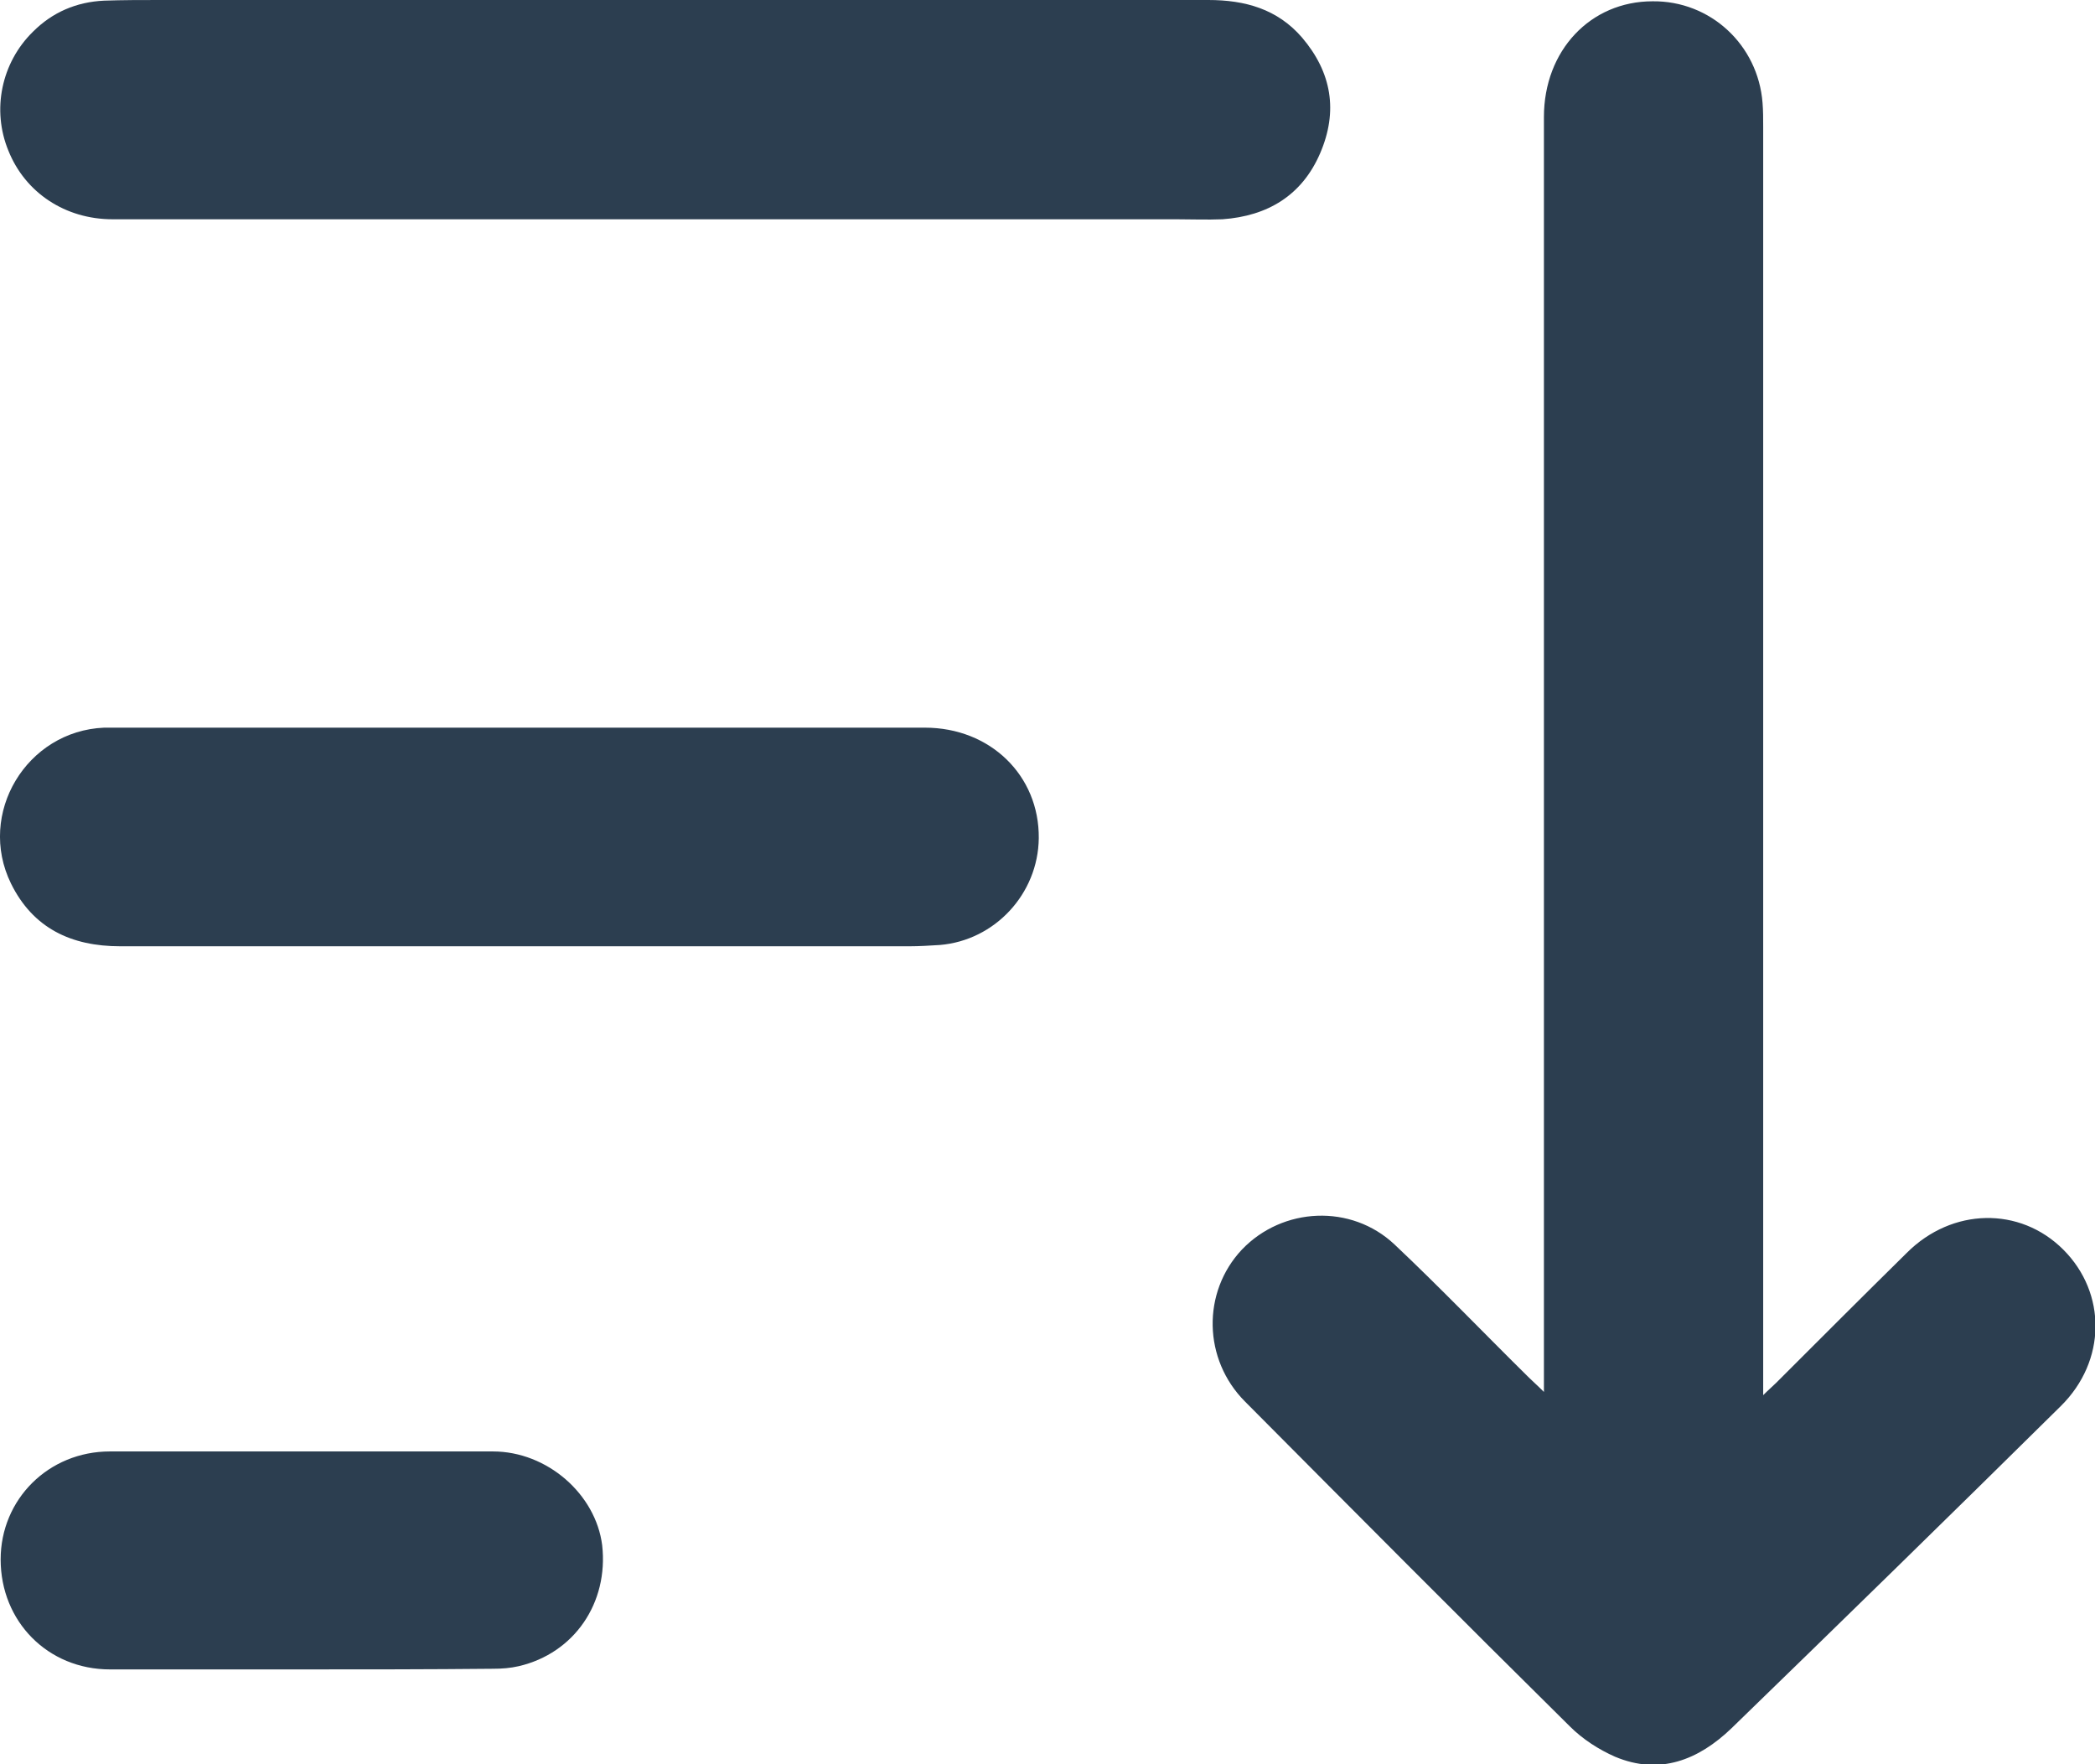
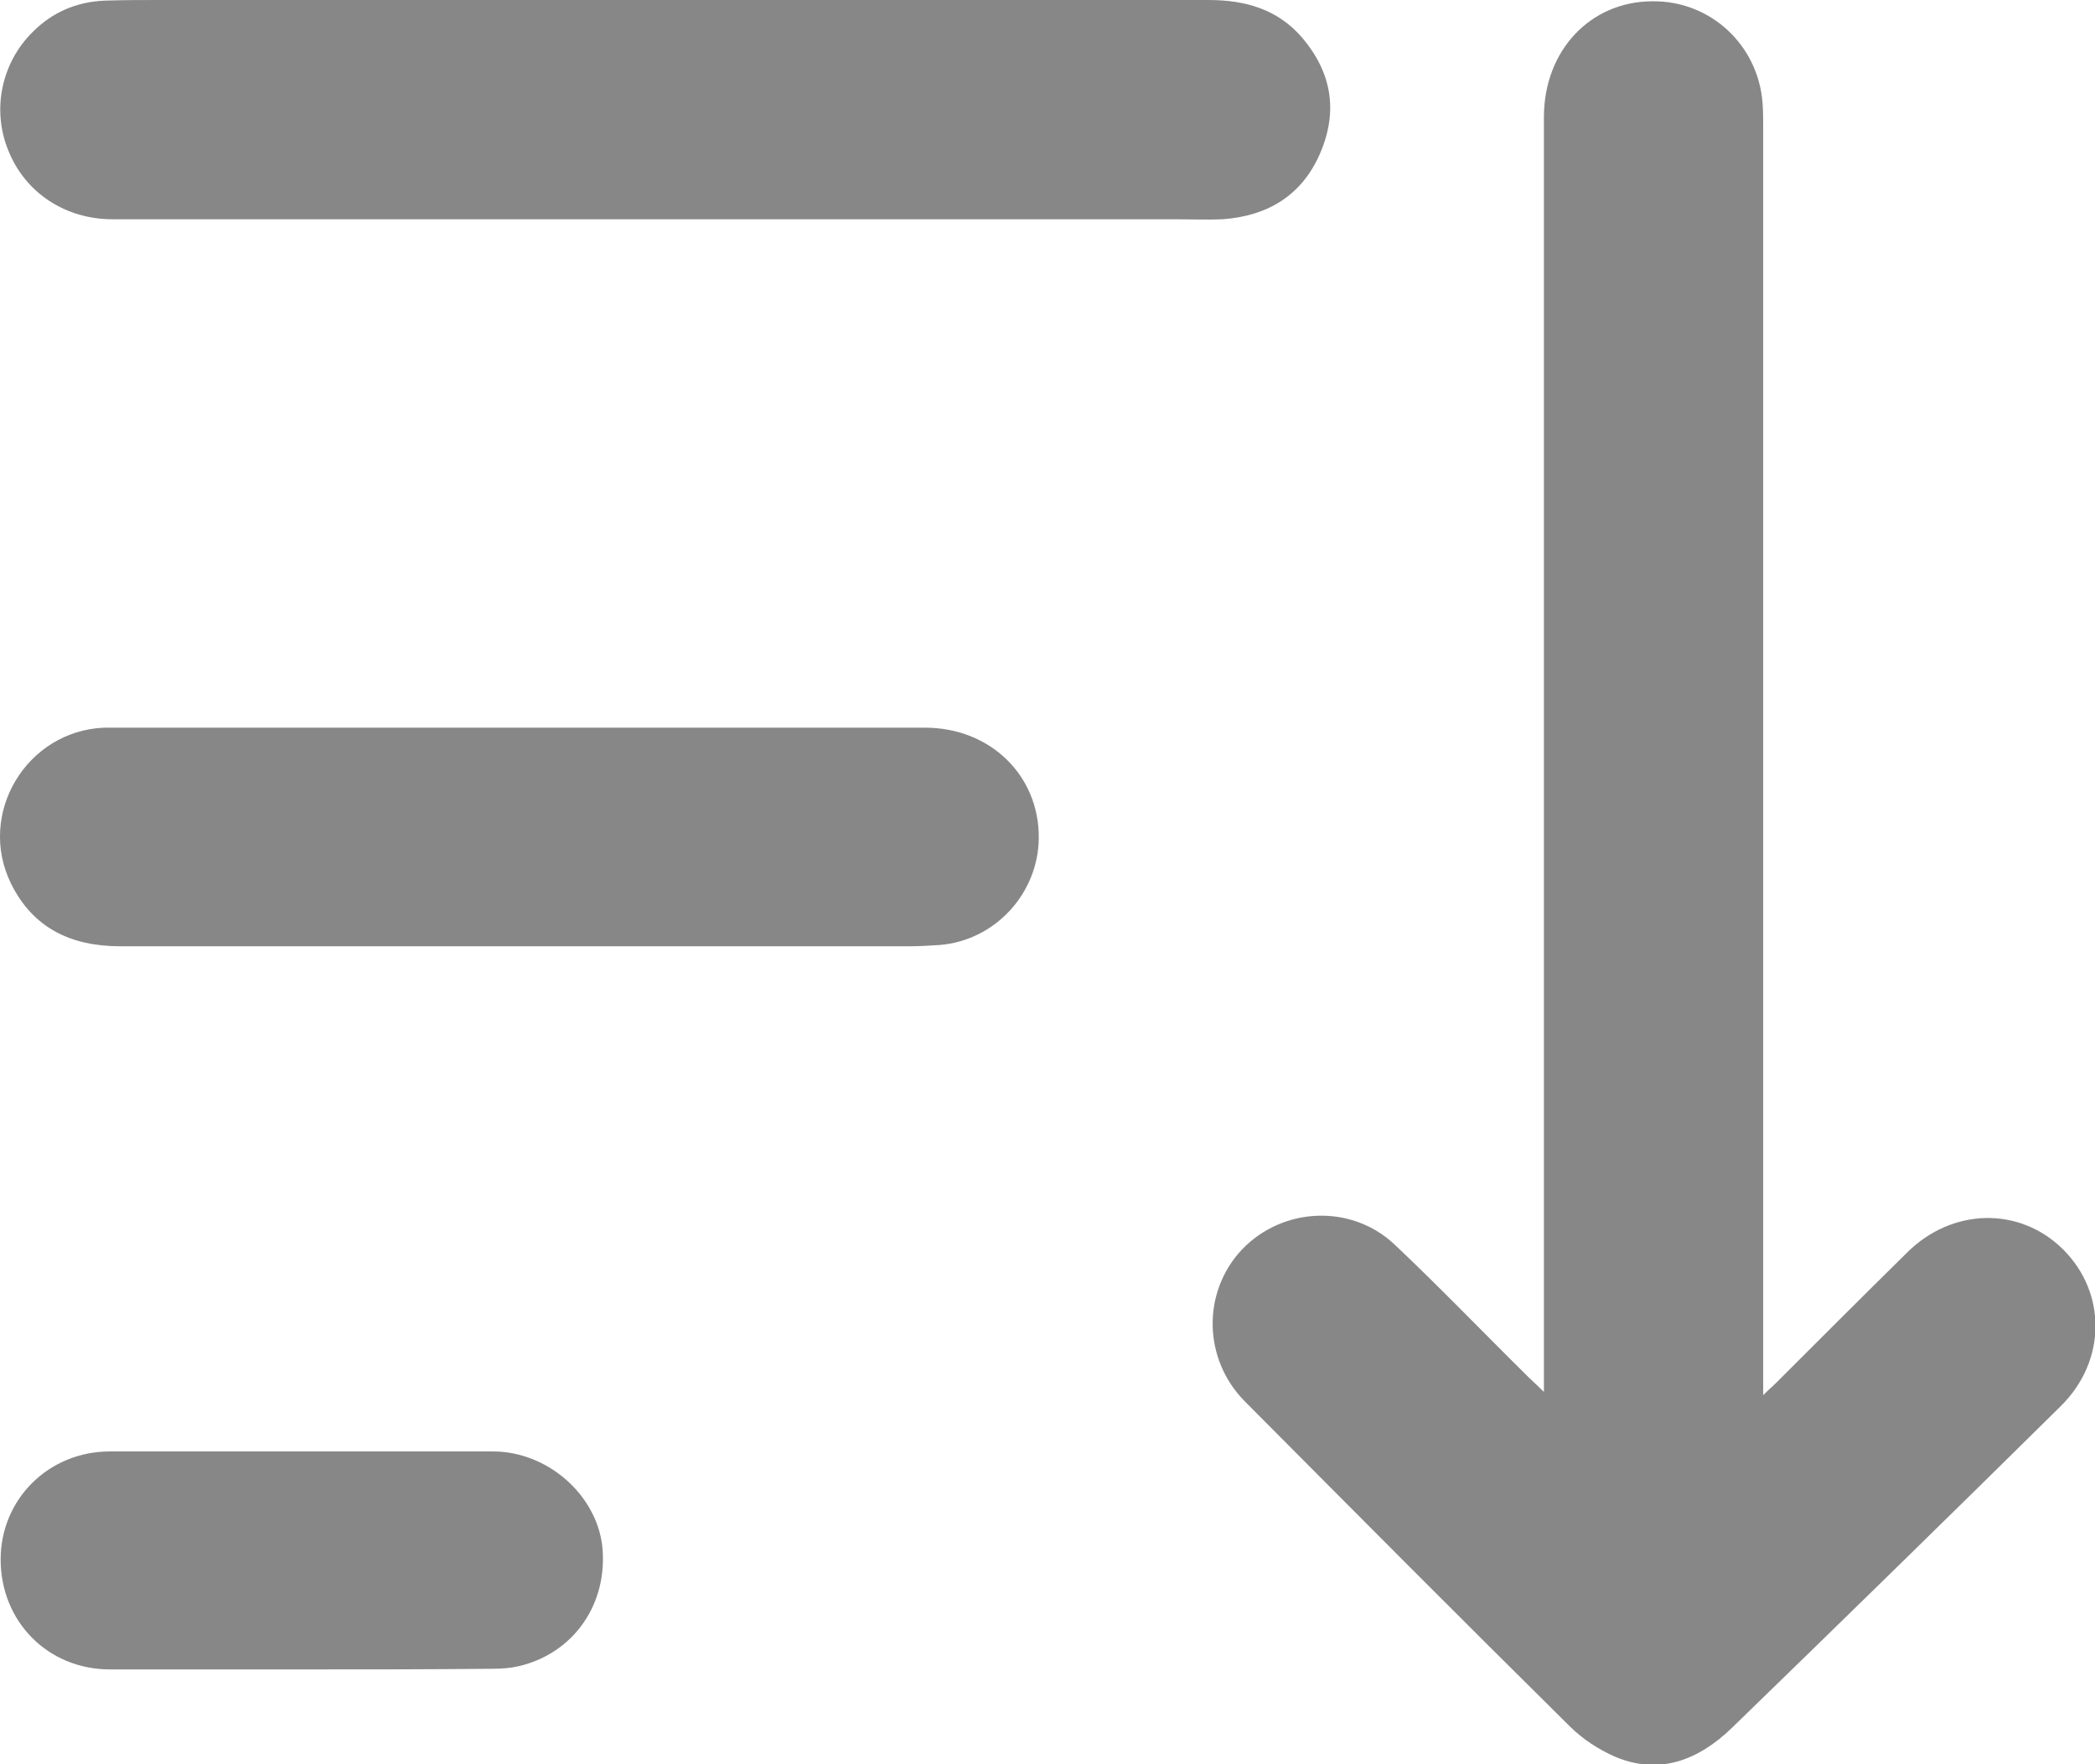
<svg xmlns="http://www.w3.org/2000/svg" version="1.0" id="Layer_1" x="0px" y="0px" viewBox="0 0 323.9 272.6" enable-background="new 0 0 323.9 272.6" xml:space="preserve">
  <g>
-     <path fill="#2C3E50" d="M238.7,215.2c0-1.7,0-2.6,0-3.6c0-64.5,0-129,0-193.5c0-10.3,7.2-17.9,16.8-17.9c8.9-0.1,16.3,6.7,17,15.7   c0.1,1.2,0.1,2.5,0.1,3.7c0,64.2,0,128.3,0,192.5c0,1,0,2,0,3.6c0.9-0.9,1.5-1.4,2-1.9c6.7-6.7,13.4-13.4,20.2-20.1   c7-7,17.5-7.2,24.2-0.5c6.7,6.7,6.7,17.2-0.4,24.2c-16.9,16.7-33.9,33.3-50.9,49.8c-5.1,4.9-11.1,7.3-18,4.4c-2.5-1.1-5-2.7-7-4.7   c-16.8-16.6-33.5-33.4-50.2-50.2c-6.5-6.5-6.7-16.9-0.5-23.5c6.3-6.6,16.9-7.1,23.6-0.8c7.1,6.7,13.8,13.7,20.8,20.6   C236.9,213.5,237.6,214.1,238.7,215.2z" />
-     <path fill="#2C3E50" d="M102.8,0c28,0,56,0,84,0c5.7,0,10.7,1.4,14.5,5.8c4.6,5.4,5.6,11.4,2.8,17.9c-2.8,6.5-8.1,9.7-15.1,10.2   c-2.4,0.1-4.8,0-7.2,0c-54.8,0-109.6,0-164.4,0c-7.3,0-13.5-4.1-16.1-10.6C-1.3,17,0.2,9.7,5.1,4.9c3-3,6.7-4.6,11-4.8   C19,0,21.9,0,24.8,0C50.8,0,76.8,0,102.8,0z" />
-     <path fill="#2C3E50" d="M80.1,146.3c-20.5,0-41,0-61.5,0c-7.6,0-13.5-2.8-16.9-9.7c-5.3-10.8,2.4-23.6,14.4-24.1c0.5,0,1,0,1.5,0   c41.8,0,83.6,0,125.4,0c10.1,0,17.7,7.4,17.6,17.1c-0.1,8.6-6.8,15.8-15.3,16.5c-1.6,0.1-3.2,0.2-4.7,0.2   C120.4,146.3,100.2,146.3,80.1,146.3z" />
-     <path fill="#2C3E50" d="M46.5,258.1c-9.8,0-19.7,0-29.5,0c-9.6,0-16.9-7.4-16.9-17c0-9.3,7.4-16.7,16.9-16.7c19.7,0,39.5,0,59.2,0   c8.4,0,15.9,6.6,16.9,14.5c1,8.9-4.3,16.7-12.9,18.7c-1.3,0.3-2.6,0.4-4,0.4C66.3,258.1,56.4,258.1,46.5,258.1z" />
+     <path fill="#888787" d="M238.7,215.2c0-1.7,0-2.6,0-3.6c0-64.5,0-129,0-193.5c0-10.3,7.2-17.9,16.8-17.9c8.9-0.1,16.3,6.7,17,15.7   c0.1,1.2,0.1,2.5,0.1,3.7c0,64.2,0,128.3,0,192.5c0,1,0,2,0,3.6c0.9-0.9,1.5-1.4,2-1.9c6.7-6.7,13.4-13.4,20.2-20.1   c7-7,17.5-7.2,24.2-0.5c6.7,6.7,6.7,17.2-0.4,24.2c-16.9,16.7-33.9,33.3-50.9,49.8c-5.1,4.9-11.1,7.3-18,4.4c-2.5-1.1-5-2.7-7-4.7   c-16.8-16.6-33.5-33.4-50.2-50.2c-6.5-6.5-6.7-16.9-0.5-23.5c6.3-6.6,16.9-7.1,23.6-0.8c7.1,6.7,13.8,13.7,20.8,20.6   C236.9,213.5,237.6,214.1,238.7,215.2z" />
+     <path fill="#888787" d="M102.8,0c28,0,56,0,84,0c5.7,0,10.7,1.4,14.5,5.8c4.6,5.4,5.6,11.4,2.8,17.9c-2.8,6.5-8.1,9.7-15.1,10.2   c-2.4,0.1-4.8,0-7.2,0c-54.8,0-109.6,0-164.4,0c-7.3,0-13.5-4.1-16.1-10.6C-1.3,17,0.2,9.7,5.1,4.9c3-3,6.7-4.6,11-4.8   C19,0,21.9,0,24.8,0C50.8,0,76.8,0,102.8,0z" />
+     <path fill="#888787" d="M80.1,146.3c-20.5,0-41,0-61.5,0c-7.6,0-13.5-2.8-16.9-9.7c-5.3-10.8,2.4-23.6,14.4-24.1c0.5,0,1,0,1.5,0   c41.8,0,83.6,0,125.4,0c10.1,0,17.7,7.4,17.6,17.1c-0.1,8.6-6.8,15.8-15.3,16.5c-1.6,0.1-3.2,0.2-4.7,0.2   C120.4,146.3,100.2,146.3,80.1,146.3z" />
+     <path fill="#888787" d="M46.5,258.1c-9.8,0-19.7,0-29.5,0c-9.6,0-16.9-7.4-16.9-17c0-9.3,7.4-16.7,16.9-16.7c19.7,0,39.5,0,59.2,0   c8.4,0,15.9,6.6,16.9,14.5c1,8.9-4.3,16.7-12.9,18.7c-1.3,0.3-2.6,0.4-4,0.4C66.3,258.1,56.4,258.1,46.5,258.1z" />
  </g>
</svg>
